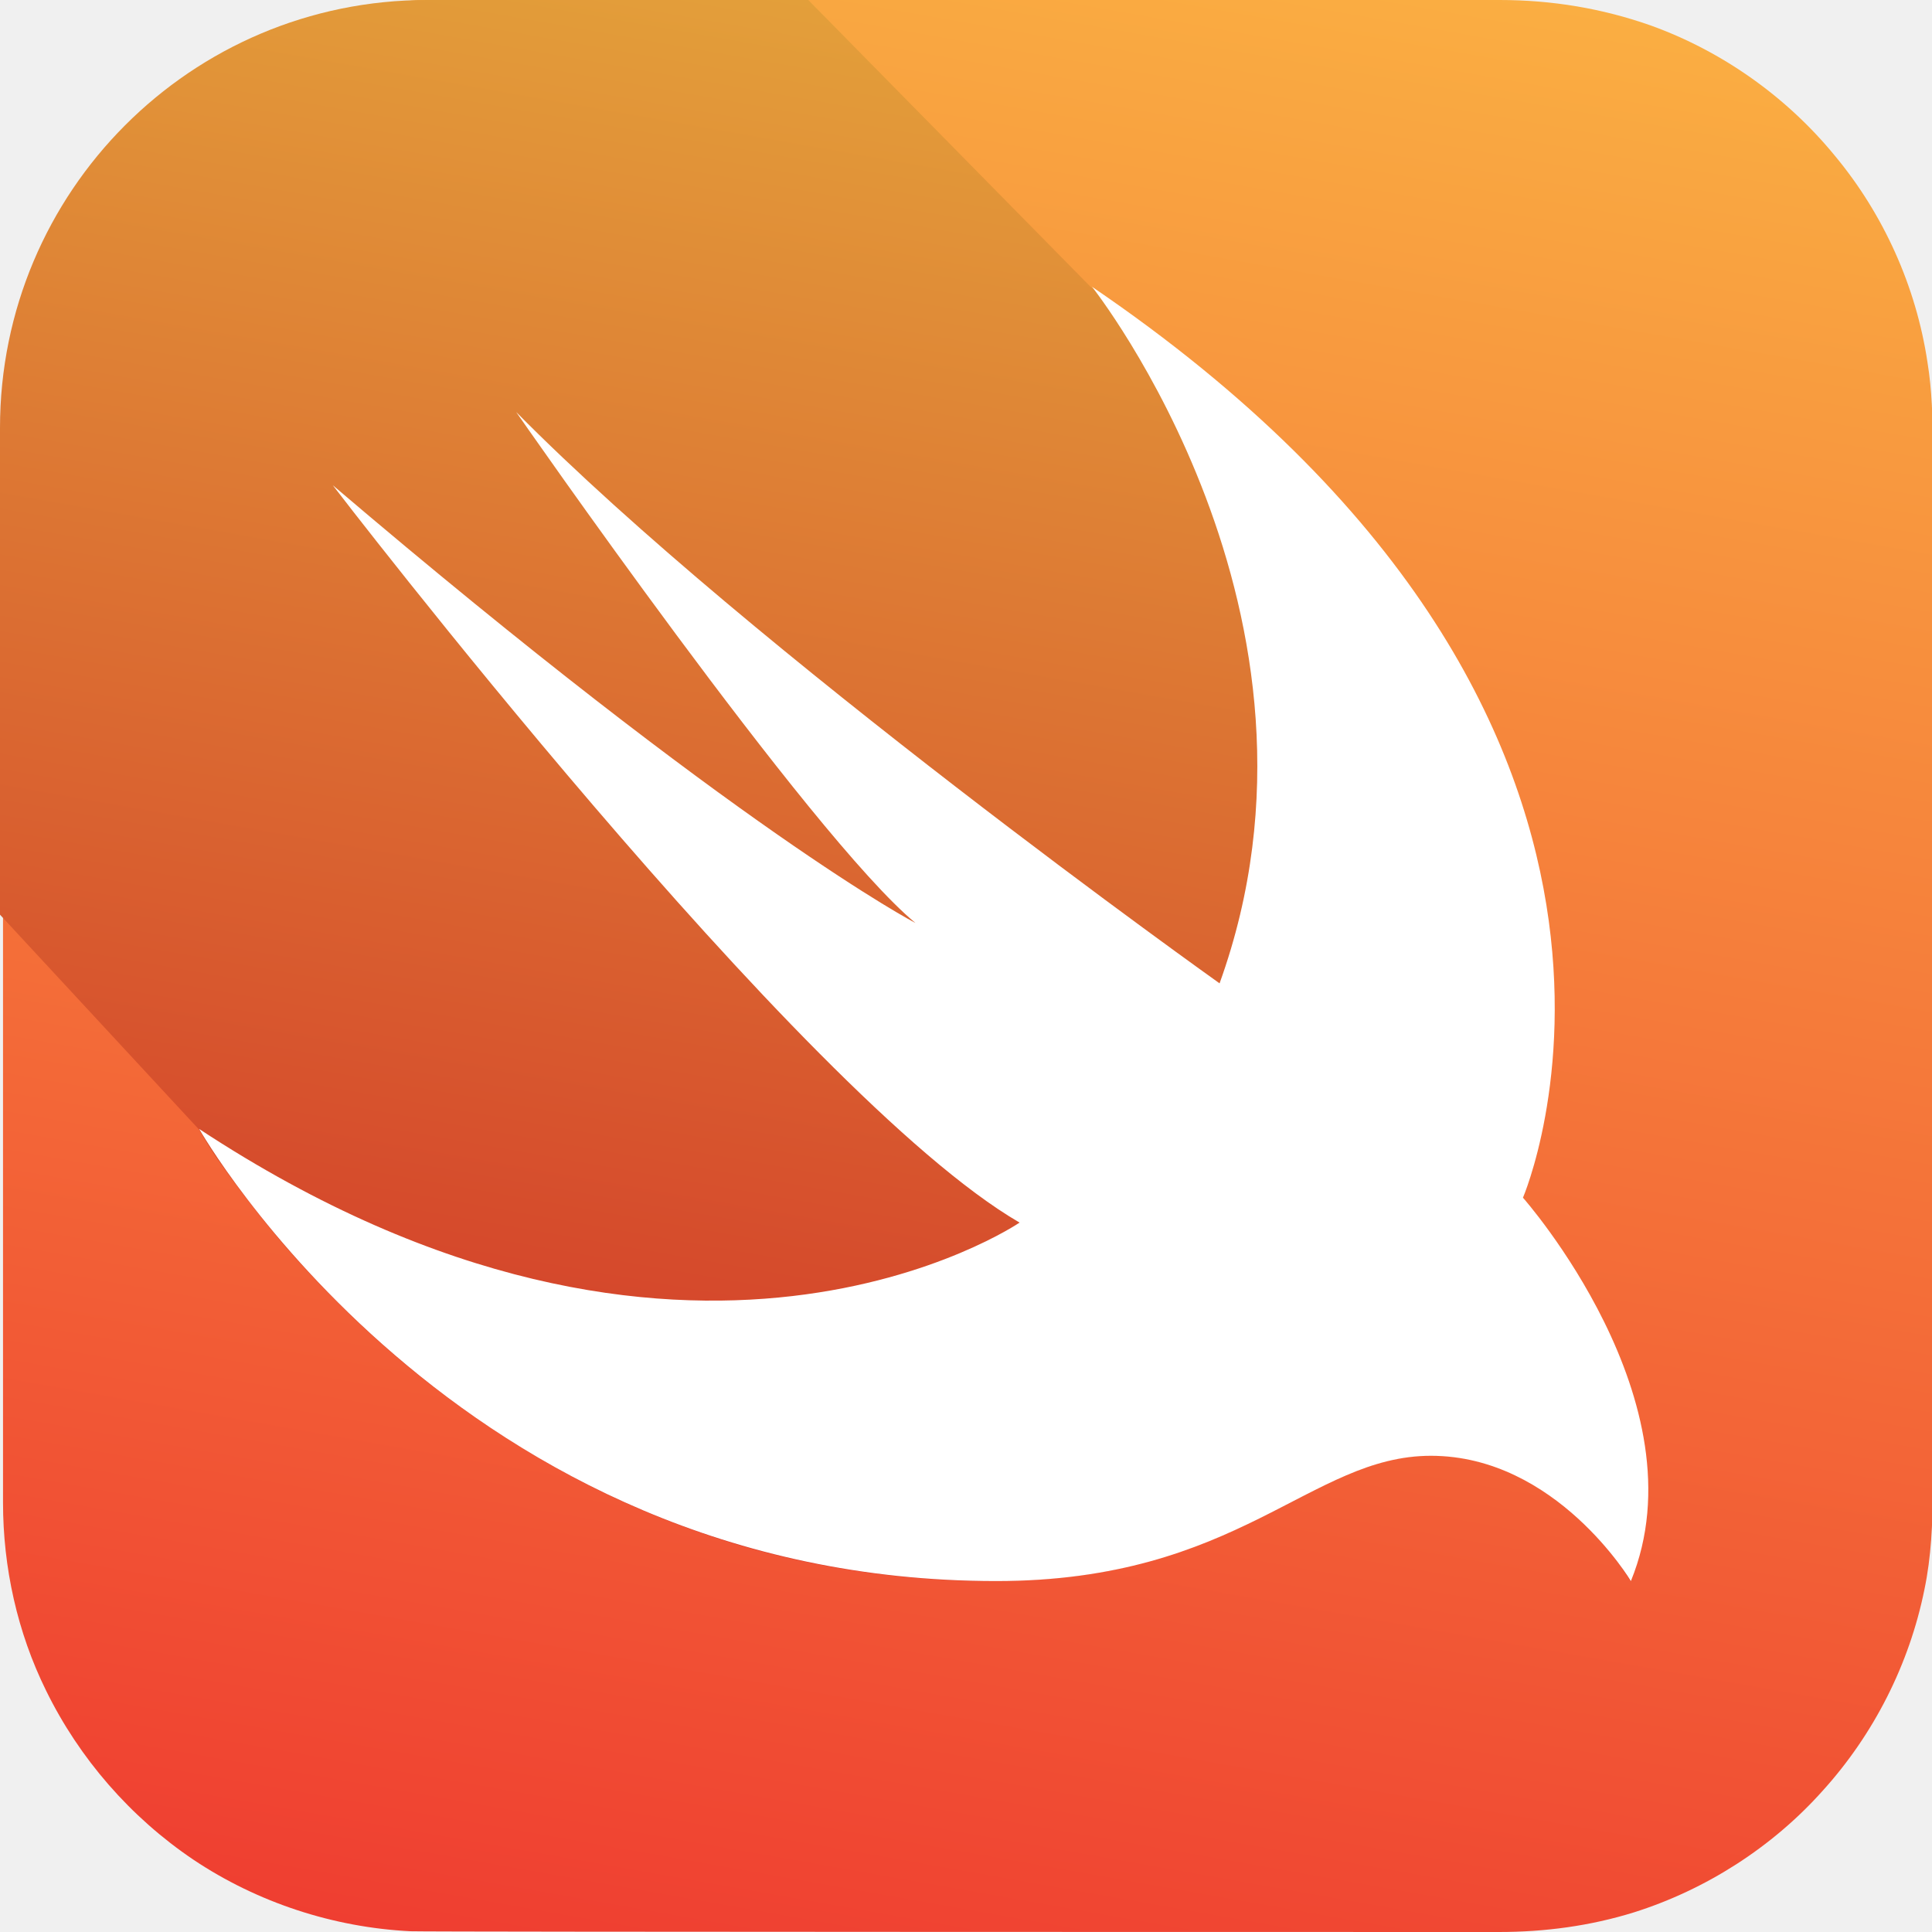
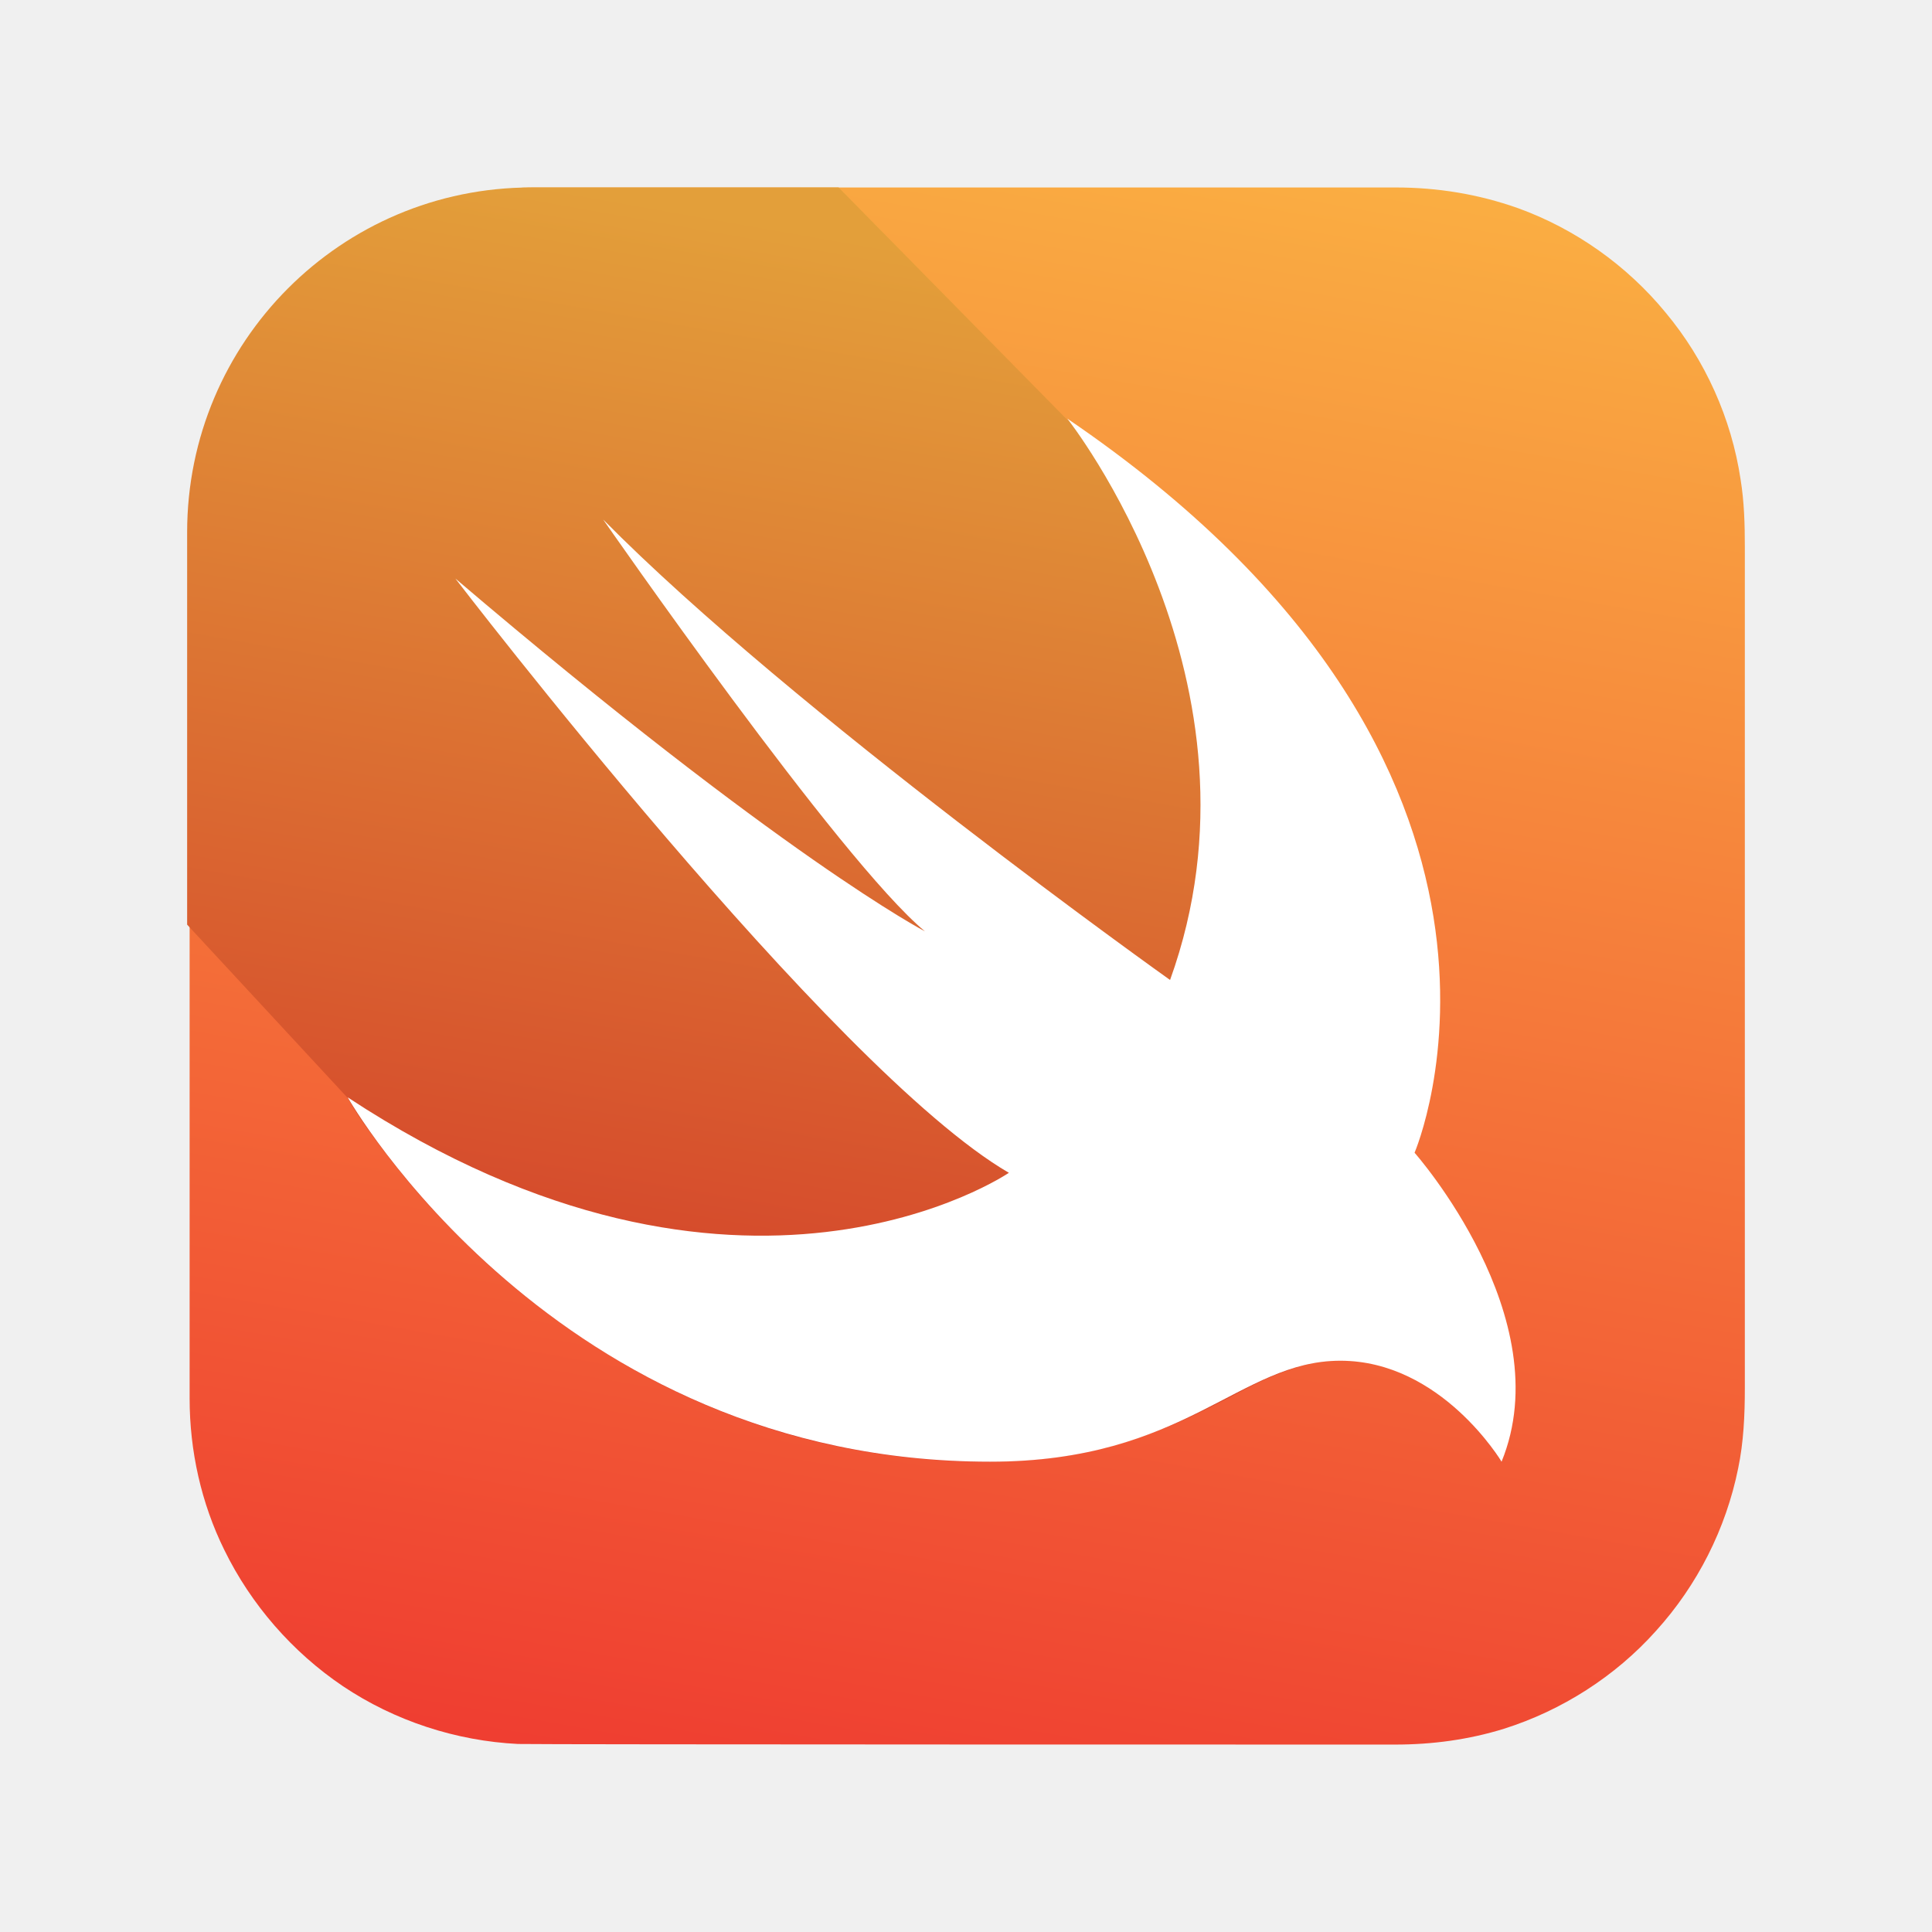
- <svg xmlns="http://www.w3.org/2000/svg" width="800px" height="800px" viewBox="0 0 256 256" version="1.1" preserveAspectRatio="xMidYMid">
-   <linearGradient id="SVGID_1_" gradientUnits="userSpaceOnUse" x1="-1845.501" y1="1255.639" x2="-1797.134" y2="981.338" gradientTransform="matrix(-1 0 0 -1 -1693.211 1246.504)">
-     <stop offset="0" style="stop-color:#FAAE42" />
-     <stop offset="1" style="stop-color:#EF3E31" />
-   </linearGradient>
-   <path fill="url(#SVGID_1_)" d="M56.9,0c1.5,0,139.3,0,141.8,0c6.9,0,13.6,1.1,20.1,3.4c9.4,3.4,17.9,9.4,24.3,17.2c6.5,7.8,10.8,17.4,12.3,27.4c0.6,3.7,0.7,7.4,0.7,11.1c0,3.4,0,123.2,0,128.6c0,3.2,0,6.5,0,9.7c0,4.4-0.2,8.9-1.1,13.2c-2,9.9-6.7,19.2-13.5,26.7c-6.7,7.5-15.5,13.1-25,16.1c-5.8,1.8-11.8,2.6-17.9,2.6c-2.7,0-142.1,0-144.2-0.1c-10.2-0.5-20.3-3.8-28.8-9.5c-8.3-5.6-15.1-13.4-19.5-22.4c-3.8-7.7-5.7-16.3-5.7-24.9c0-2,0-140.2,0-142.2C0.2,48.4,2,40,5.7,32.4c4.3-9,11-16.9,19.3-22.5c8.5-5.8,18.5-9.2,28.7-9.7C54.7,0,55.8,0,56.9,0z" />
-   <linearGradient id="SVGID_2_" gradientUnits="userSpaceOnUse" x1="130.612" y1="4.136" x2="95.213" y2="204.893">
-     <stop offset="0" style="stop-color:#E39F3A" />
-     <stop offset="1" style="stop-color:#D33929" />
-   </linearGradient>
-   <path fill="url(#SVGID_2_)" d="M216,209.4c-0.9-1.4-1.9-2.8-3-4.1c-2.5-3-5.4-5.6-8.6-7.8c-4-2.7-8.7-4.4-13.5-4.6c-3.4-0.2-6.8,0.4-10,1.6c-3.2,1.1-6.3,2.7-9.3,4.3c-3.5,1.8-7,3.6-10.7,5.1c-4.4,1.8-9,3.2-13.7,4.2c-5.9,1.1-11.9,1.5-17.8,1.4c-10.7-0.2-21.4-1.8-31.6-4.8c-9-2.7-17.6-6.4-25.7-11.1c-7.1-4.1-13.7-8.8-19.9-14.1c-5.1-4.4-9.8-9.1-14.2-14.1c-3-3.5-5.9-7.2-8.6-11c-1.1-1.5-2.1-3.1-3-4.7c0,0,0,0,0,0c0,0,0,0,0,0L0,121.2V56.7C0,25.4,25.3,0,56.6,0h50.5l37.4,38c0,0,0,0,0,0c84.4,57.4,57.1,120.7,57.1,120.7S225.6,185.7,216,209.4z" />
-   <path fill="#FFFFFF" d="M144.7,38c84.4,57.4,57.1,120.7,57.1,120.7s24,27.1,14.3,50.8c0,0-9.9-16.6-26.5-16.6c-16,0-25.4,16.6-57.6,16.6c-71.7,0-105.6-59.9-105.6-59.9C91,192.1,135.1,162,135.1,162c-29.1-16.9-91-97.7-91-97.7c53.9,45.9,77.2,58,77.2,58c-13.9-11.5-52.9-67.7-52.9-67.7c31.2,31.6,93.2,75.7,93.2,75.7C179.2,81.5,144.7,38,144.7,38z" />
+ <svg xmlns="http://www.w3.org/2000/svg" viewBox="0 0 800 800">
+   <defs>
+     <style>
+       .uuid-15e8f24c-cba8-43ca-a8c0-6a3150327249 {
+         fill: none;
+       }
+ 
+       .uuid-15e8f24c-cba8-43ca-a8c0-6a3150327249, .uuid-9e84b1f0-9956-4f7c-b9ae-78476dfb7d6a, .uuid-edc5593e-6c7d-4315-9f35-82a679612b52, .uuid-1961be48-7a95-4ea6-b261-17ce78ee36f6 {
+         stroke-width: 0px;
+       }
+ 
+       .uuid-9e84b1f0-9956-4f7c-b9ae-78476dfb7d6a {
+         fill: url(#uuid-96ead48f-8425-4daf-aef3-cacb7e5c1b54);
+       }
+ 
+       .uuid-edc5593e-6c7d-4315-9f35-82a679612b52 {
+         fill: url(#uuid-dee2c324-8b6e-4ad4-aff7-8070754f946b);
+       }
+ 
+       .uuid-1961be48-7a95-4ea6-b261-17ce78ee36f6 {
+         fill: #fff;
+       }
+     </style>
+     <linearGradient id="uuid-dee2c324-8b6e-4ad4-aff7-8070754f946b" x1="-5967.41" y1="1406.38" x2="-5928.44" y2="1627.39" gradientTransform="translate(-18186.91 -4340.3) rotate(-180) scale(3.12 -3.12)" gradientUnits="userSpaceOnUse">
+       <stop offset="0" stop-color="#faae42" />
+       <stop offset="1" stop-color="#ef3e31" />
+     </linearGradient>
+     <linearGradient id="uuid-96ead48f-8425-4daf-aef3-cacb7e5c1b54" x1="-2041.32" y1="4338.42" x2="-2069.86" y2="4176.56" gradientTransform="translate(6785.62 13645.62) scale(3.12 -3.12)" gradientUnits="userSpaceOnUse">
+       <stop offset="0" stop-color="#e39f3a" />
+       <stop offset="1" stop-color="#d33929" />
+     </linearGradient>
+   </defs>
+   <g id="uuid-21cf4de9-0cbc-46ea-bc62-7b0111fc417b" data-name="Layer 5">
+     <rect class="uuid-15e8f24c-cba8-43ca-a8c0-6a3150327249" width="800" height="800" />
+   </g>
+   <g id="uuid-df353cf9-d3d7-4270-8bfa-c8b612214fd0" data-name="Layer 1">
+     <g>
+       <path class="uuid-edc5593e-6c7d-4315-9f35-82a679612b52" d="M220.81,77.63h357.13c17.38,0,34.25,2.77,50.62,8.56,23.67,8.56,45.08,23.67,61.2,43.32,16.37,19.64,27.2,43.82,30.98,69.01,1.51,9.32,1.76,18.64,1.76,27.96v348.32c0,11.08-.5,22.42-2.77,33.24-5.04,24.93-16.87,48.36-34,67.25-16.87,18.89-39.04,32.99-62.96,40.55-14.61,4.53-29.72,6.55-45.08,6.55-6.8,0-357.89,0-363.17-.25-25.69-1.26-51.13-9.57-72.53-23.93-20.9-14.1-38.03-33.75-49.11-56.42-9.57-19.39-14.36-41.05-14.36-62.71V220.93c-.5-21.41,4.03-42.56,13.35-61.7,10.83-22.67,27.7-42.56,48.61-56.67,21.41-14.61,46.59-23.17,72.28-24.43,2.52-.5,5.29-.5,8.06-.5Z" />
+       <path class="uuid-9e84b1f0-9956-4f7c-b9ae-78476dfb7d6a" d="M621.51,605.01c-2.27-3.53-4.79-7.05-7.56-10.33-6.3-7.56-13.6-14.1-21.66-19.64-10.07-6.8-21.91-11.08-34-11.59-8.56-.5-17.13,1.01-25.19,4.03-8.06,2.77-15.87,6.8-23.42,10.83-8.81,4.53-17.63,9.07-26.95,12.84-11.08,4.53-22.67,8.06-34.5,10.58-14.86,2.77-29.97,3.78-44.83,3.53-26.95-.5-53.9-4.53-79.59-12.09-22.67-6.8-44.33-16.12-64.73-27.96-17.88-10.33-34.5-22.16-50.12-35.51-12.84-11.08-24.68-22.92-35.76-35.51-7.56-8.81-14.86-18.13-21.66-27.7-2.77-3.78-5.29-7.81-7.56-11.84h0l-66.49-71.78v-162.45c0-78.83,63.72-142.8,142.55-142.8h127.19l94.19,95.7h0c212.57,144.56,143.81,303.99,143.81,303.99,0,0,60.45,68,36.27,127.69Z" />
+       <path class="uuid-1961be48-7a95-4ea6-b261-17ce78ee36f6" d="M441.93,173.33c212.57,144.56,143.81,303.99,143.81,303.99,0,0,60.45,68.25,36.02,127.94,0,0-24.93-41.81-66.74-41.81s-63.97,41.81-145.07,41.81c-180.58,0-265.96-150.86-265.96-150.86,162.7,107.04,273.77,31.23,273.77,31.23-73.29-42.56-229.19-246.06-229.19-246.06,135.75,115.6,194.43,146.08,194.43,146.08-35.01-28.96-133.23-170.51-133.23-170.51,78.58,79.59,234.73,190.65,234.73,190.65,44.33-122.91-42.56-232.46-42.56-232.46Z" />
+     </g>
+   </g>
</svg>
